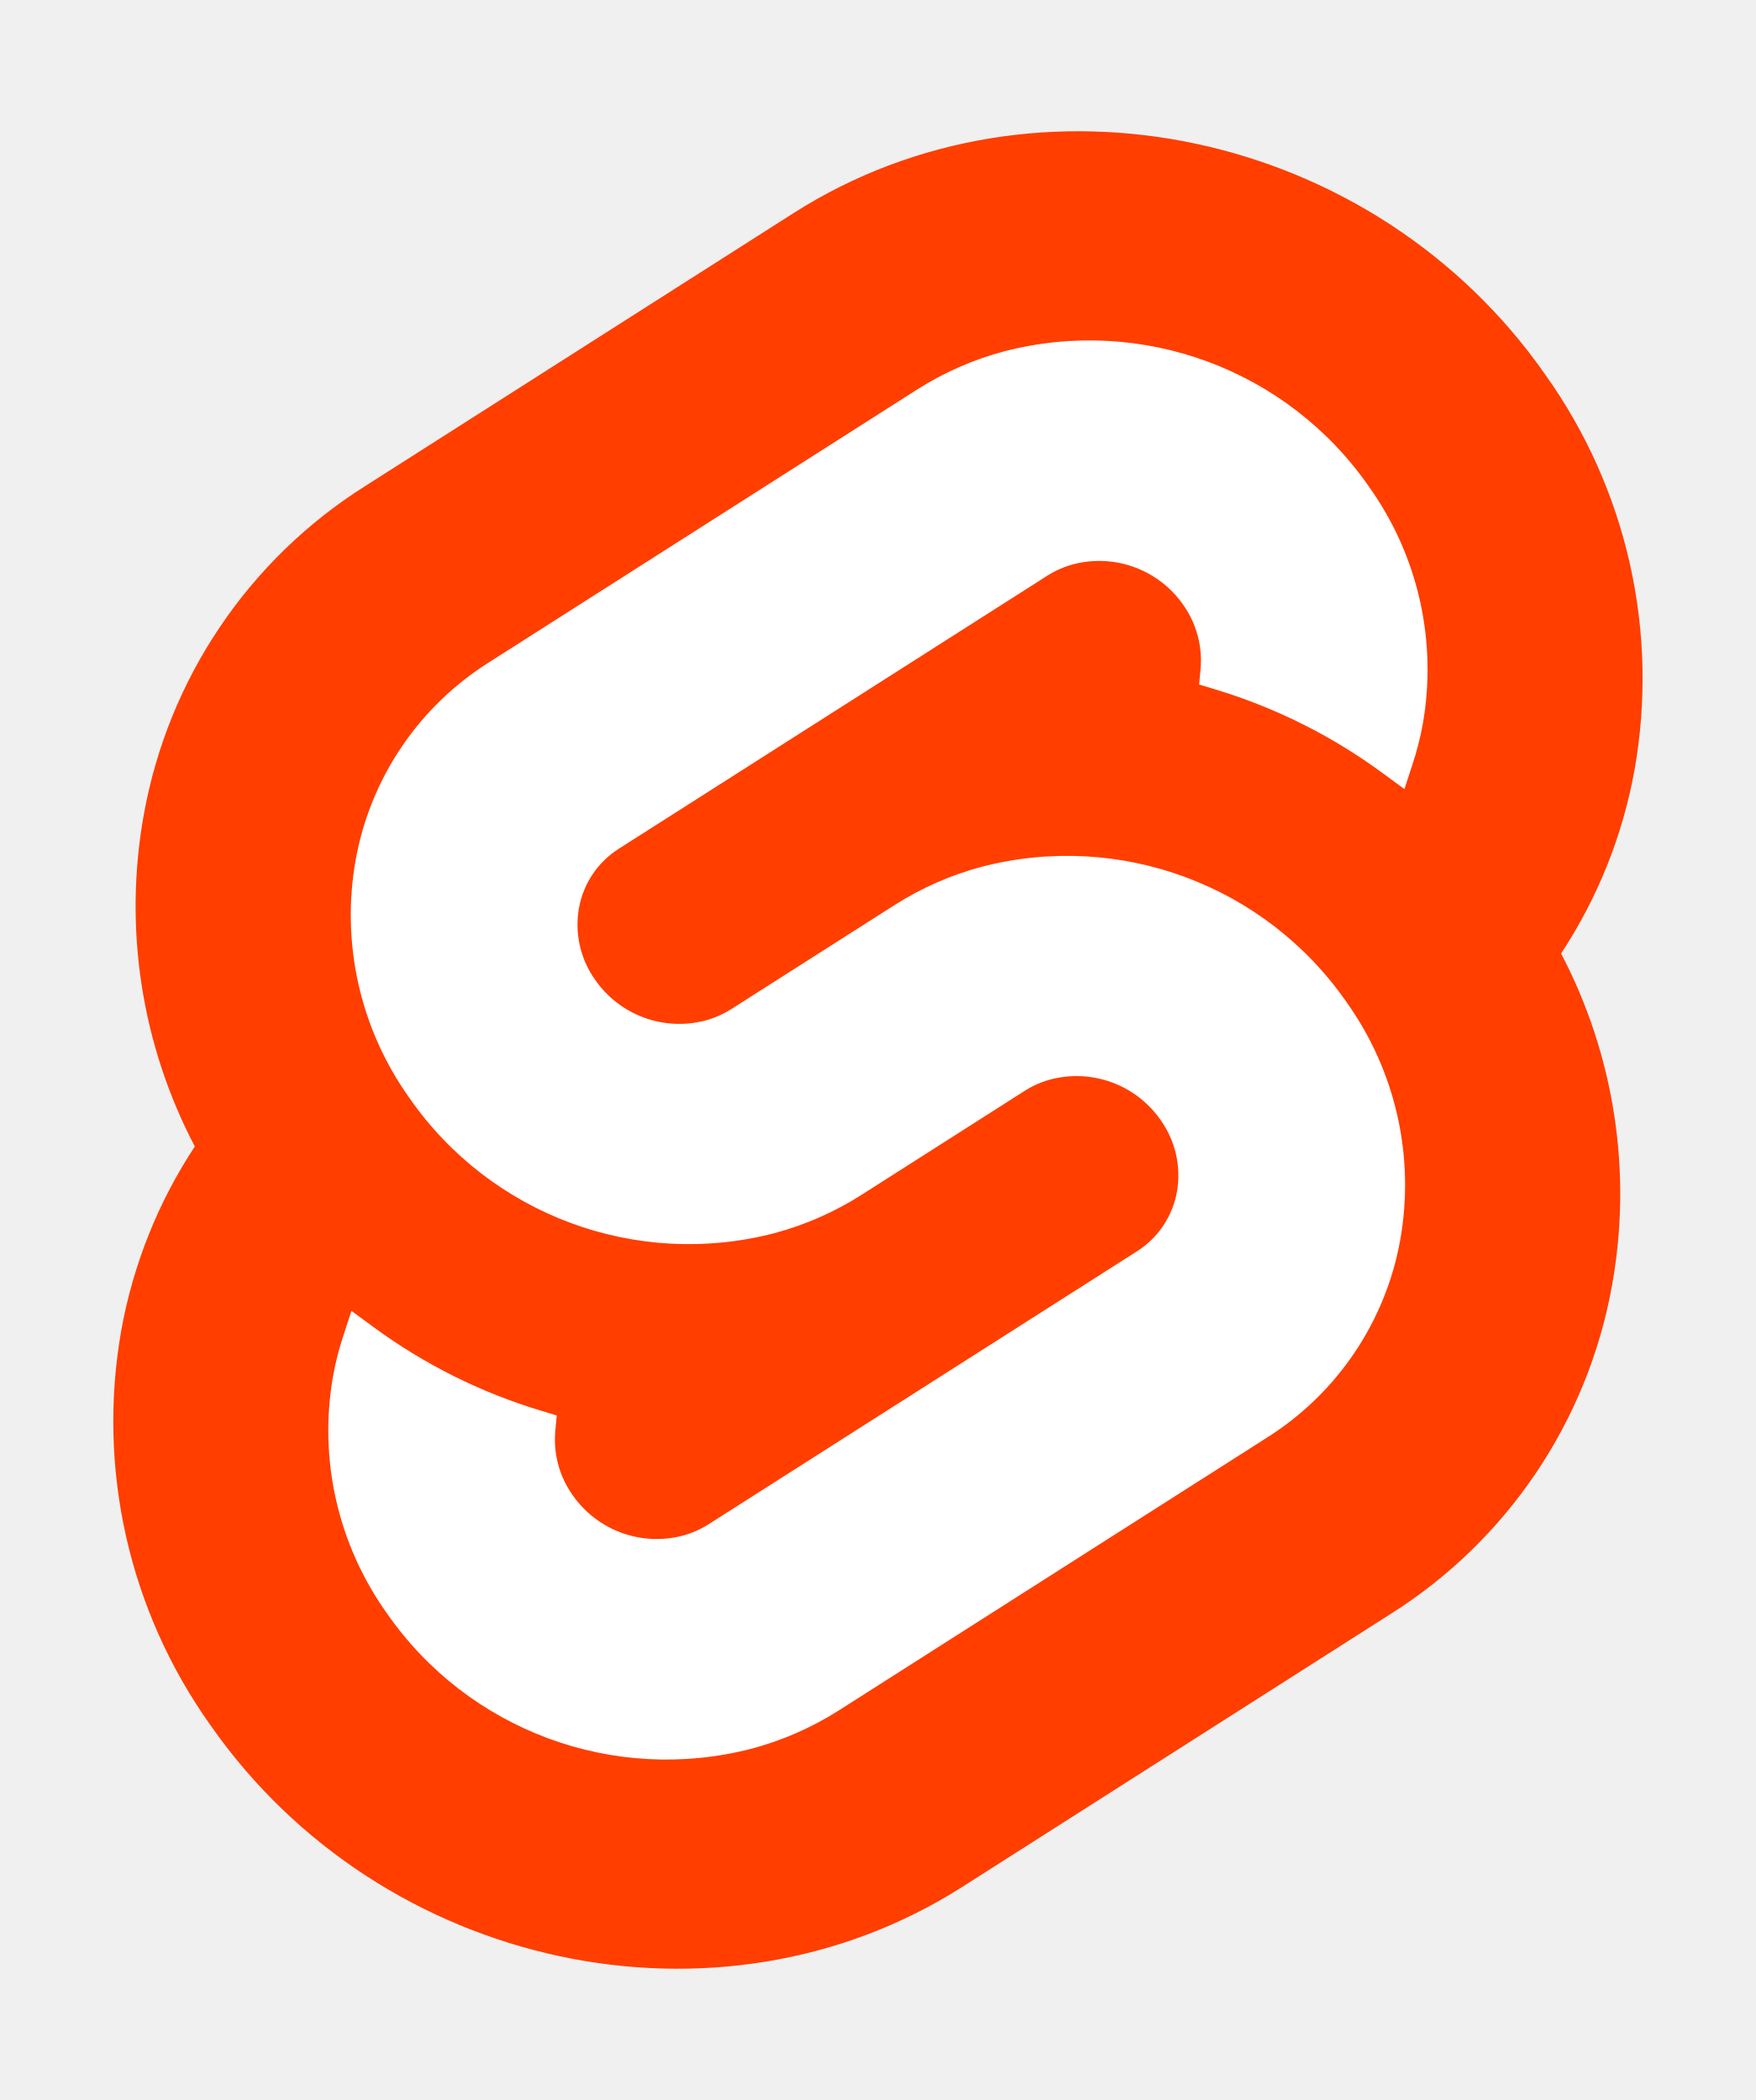
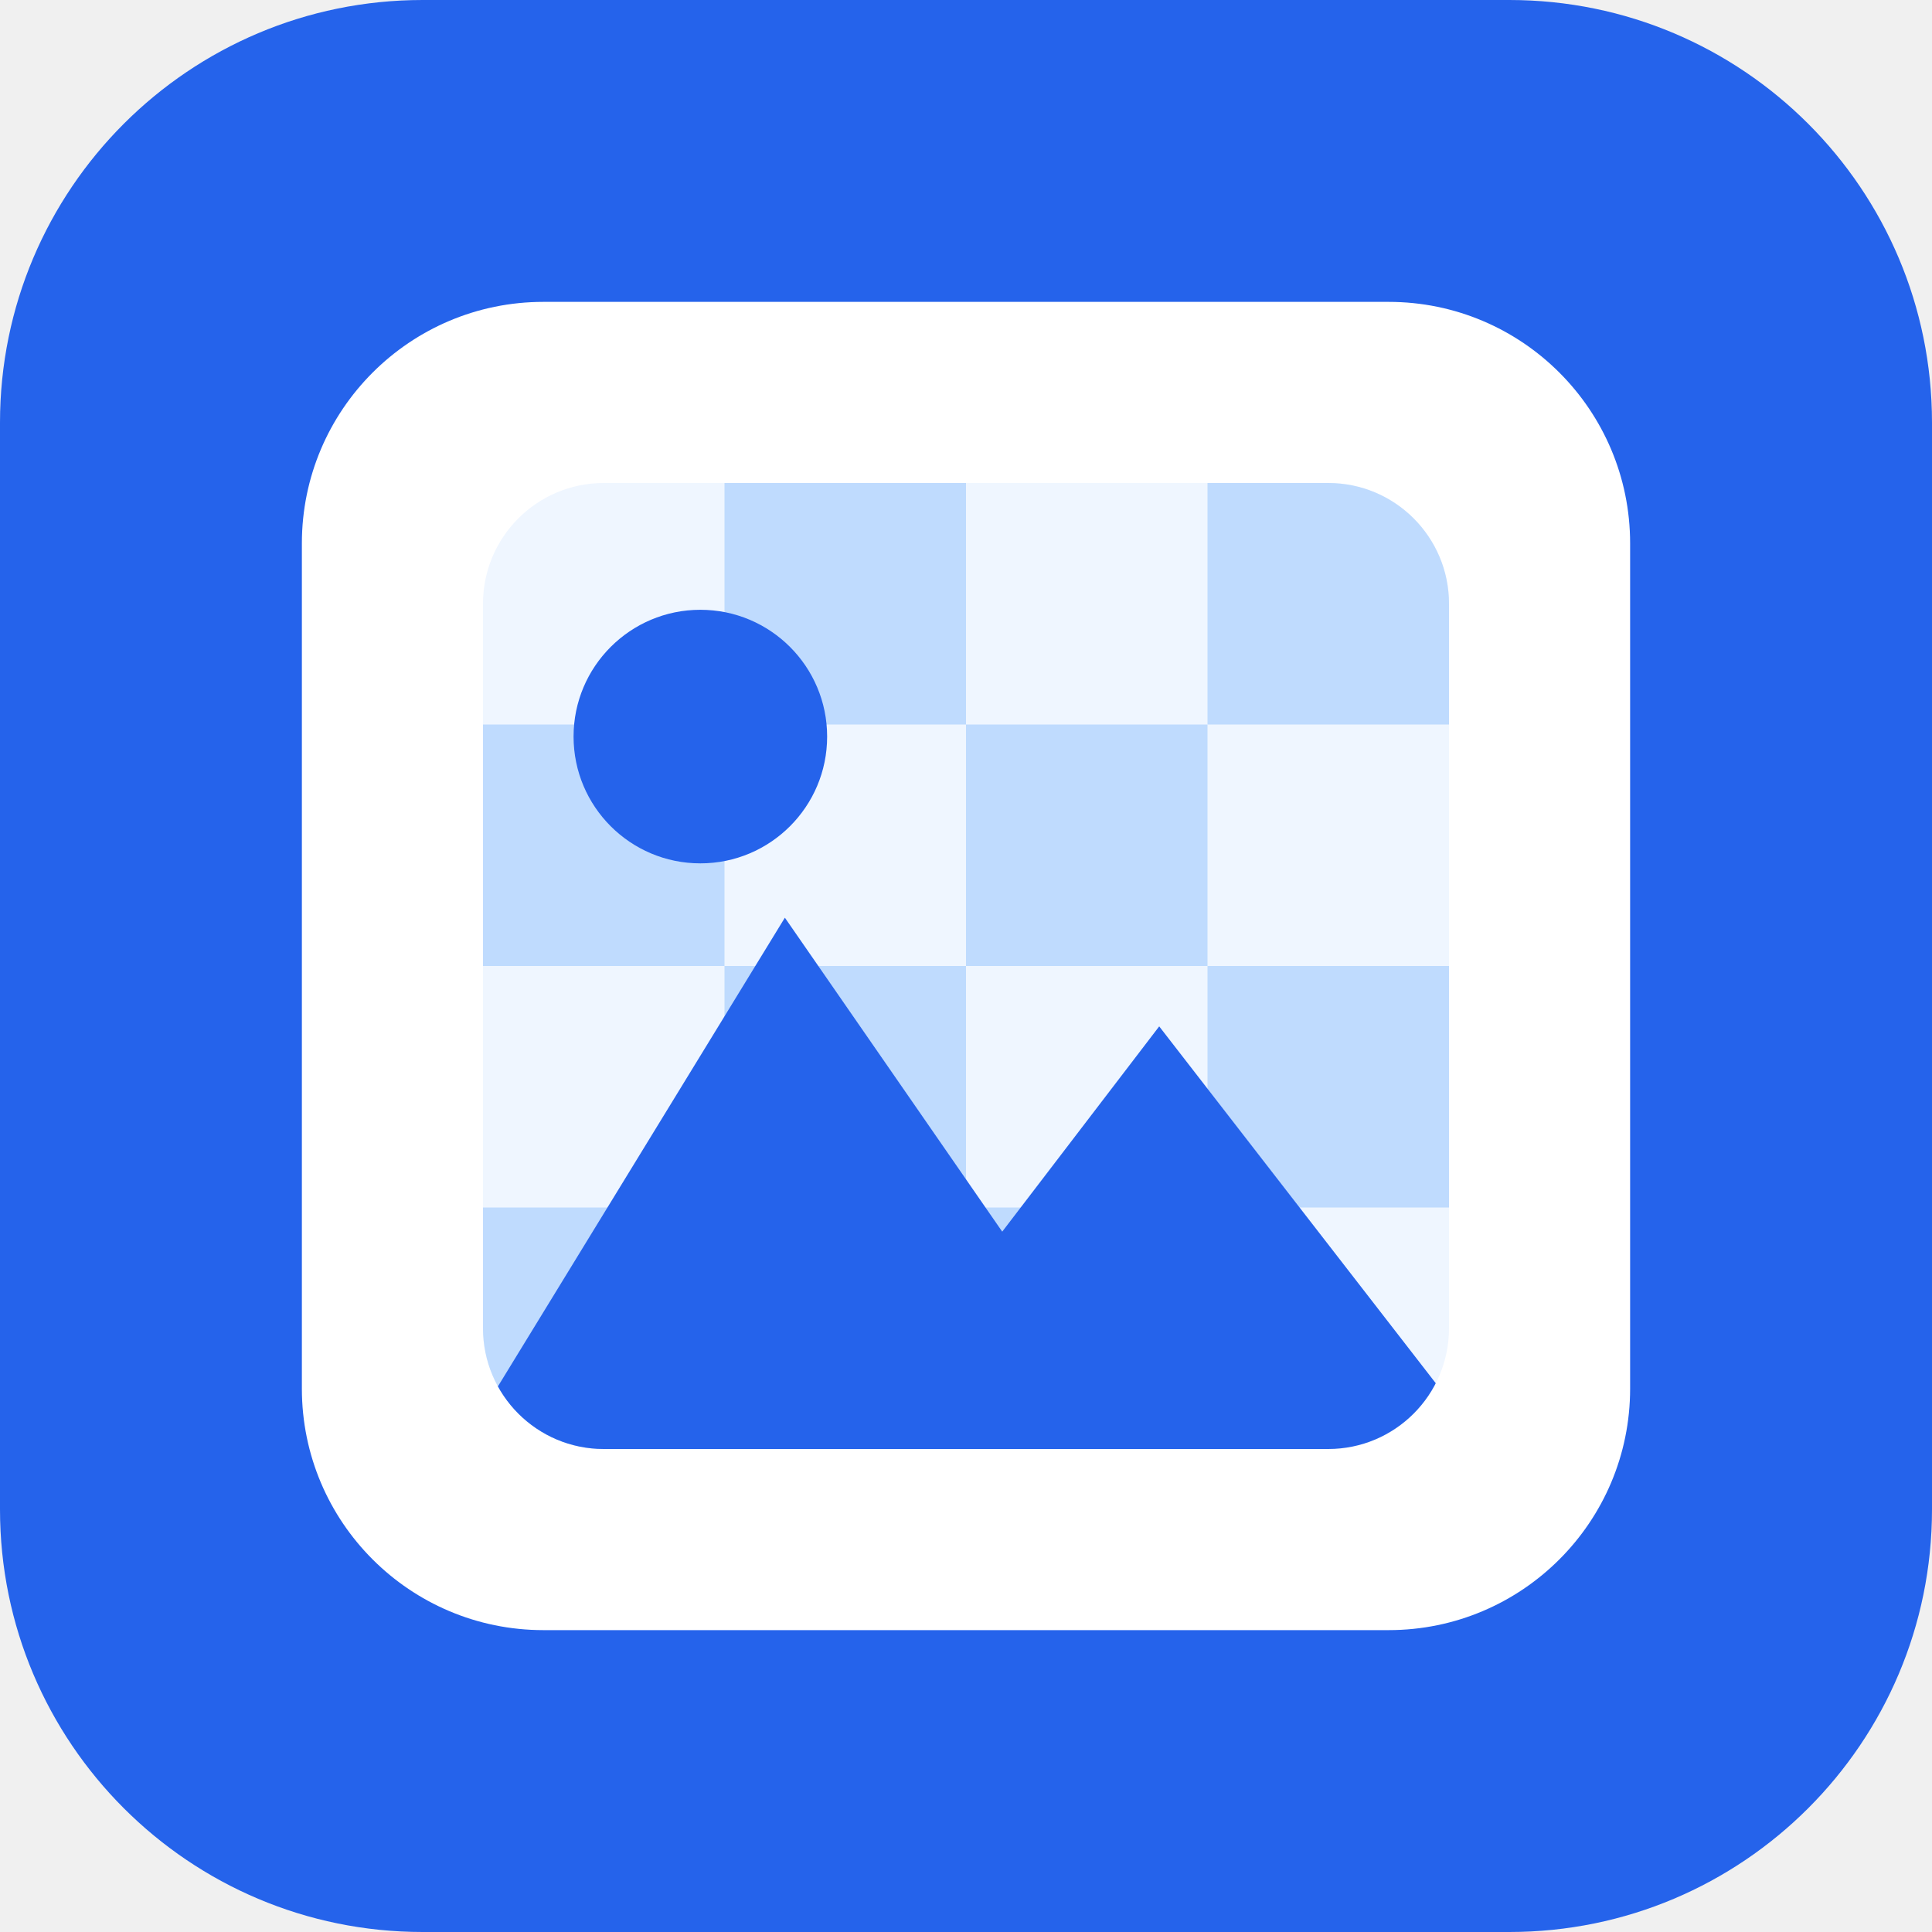
- <svg xmlns="http://www.w3.org/2000/svg" width="107" height="128" viewBox="0 0 107 128">
-   <path d="M94.157 22.819c-10.4-14.885-30.94-19.297-45.792-9.835L22.282 29.608A29.92 29.92 0 0 0 8.764 49.65a31.5 31.5 0 0 0 3.108 20.231 30 30 0 0 0-4.477 11.183 31.9 31.9 0 0 0 5.448 24.116c10.402 14.887 30.942 19.297 45.791 9.835l26.083-16.624A29.92 29.92 0 0 0 98.235 78.35a31.53 31.53 0 0 0-3.105-20.232 30 30 0 0 0 4.474-11.182 31.88 31.88 0 0 0-5.447-24.116" style="fill:#ff3e00" />
-   <path d="M45.817 106.582a20.72 20.72 0 0 1-22.237-8.243 19.17 19.17 0 0 1-3.277-14.503 18 18 0 0 1 .624-2.435l.49-1.498 1.337.981a33.6 33.6 0 0 0 10.203 5.098l.97.294-.09.968a5.85 5.85 0 0 0 1.052 3.878 6.24 6.24 0 0 0 6.695 2.485 5.8 5.8 0 0 0 1.603-.704L69.27 76.28a5.43 5.43 0 0 0 2.45-3.631 5.8 5.8 0 0 0-.987-4.371 6.24 6.24 0 0 0-6.698-2.487 5.7 5.7 0 0 0-1.6.704l-9.953 6.345a19 19 0 0 1-5.296 2.326 20.72 20.72 0 0 1-22.237-8.243 19.17 19.17 0 0 1-3.277-14.502 17.99 17.99 0 0 1 8.13-12.052l26.081-16.623a19 19 0 0 1 5.3-2.329 20.72 20.72 0 0 1 22.237 8.243 19.17 19.17 0 0 1 3.277 14.503 18 18 0 0 1-.624 2.435l-.49 1.498-1.337-.98a33.6 33.6 0 0 0-10.203-5.1l-.97-.294.09-.968a5.86 5.86 0 0 0-1.052-3.878 6.24 6.24 0 0 0-6.696-2.485 5.8 5.8 0 0 0-1.602.704L37.73 51.72a5.42 5.42 0 0 0-2.449 3.63 5.79 5.79 0 0 0 .986 4.372 6.24 6.24 0 0 0 6.698 2.486 5.8 5.8 0 0 0 1.602-.704l9.952-6.342a19 19 0 0 1 5.295-2.328 20.72 20.72 0 0 1 22.237 8.242 19.17 19.17 0 0 1 3.277 14.503 18 18 0 0 1-8.13 12.053l-26.081 16.622a19 19 0 0 1-5.3 2.328" style="fill:#fff" />
+ <svg xmlns="http://www.w3.org/2000/svg" viewBox="0 0 32 32">
+   <rect width="32" height="32" rx="7" fill="#2563eb" />
+   <rect x="5" y="5" width="22" height="22" rx="4" fill="#ffffff" />
+   <clipPath id="pic">
+     <rect x="8" y="8" width="16" height="16" rx="2" />
+   </clipPath>
+   <g clip-path="url(#pic)">
+     <rect x="8" y="8" width="16" height="16" fill="#eff6ff" />
+     <g fill="#bfdbfe">
+       <rect x="12" y="8" width="4" height="4" />
+       <rect x="20" y="8" width="4" height="4" />
+       <rect x="8" y="12" width="4" height="4" />
+       <rect x="16" y="12" width="4" height="4" />
+       <rect x="12" y="16" width="4" height="4" />
+       <rect x="20" y="16" width="4" height="4" />
+       <rect x="8" y="20" width="4" height="4" />
+       <rect x="16" y="20" width="4" height="4" />
+     </g>
+     <circle cx="11.6" cy="12.2" r="2.1" fill="#2563eb" />
+     <path d="M7 25 L13 15.2 L16.6 20.4 L19.2 17 L25.4 25 Z" fill="#2563eb" />
+   </g>
</svg>
